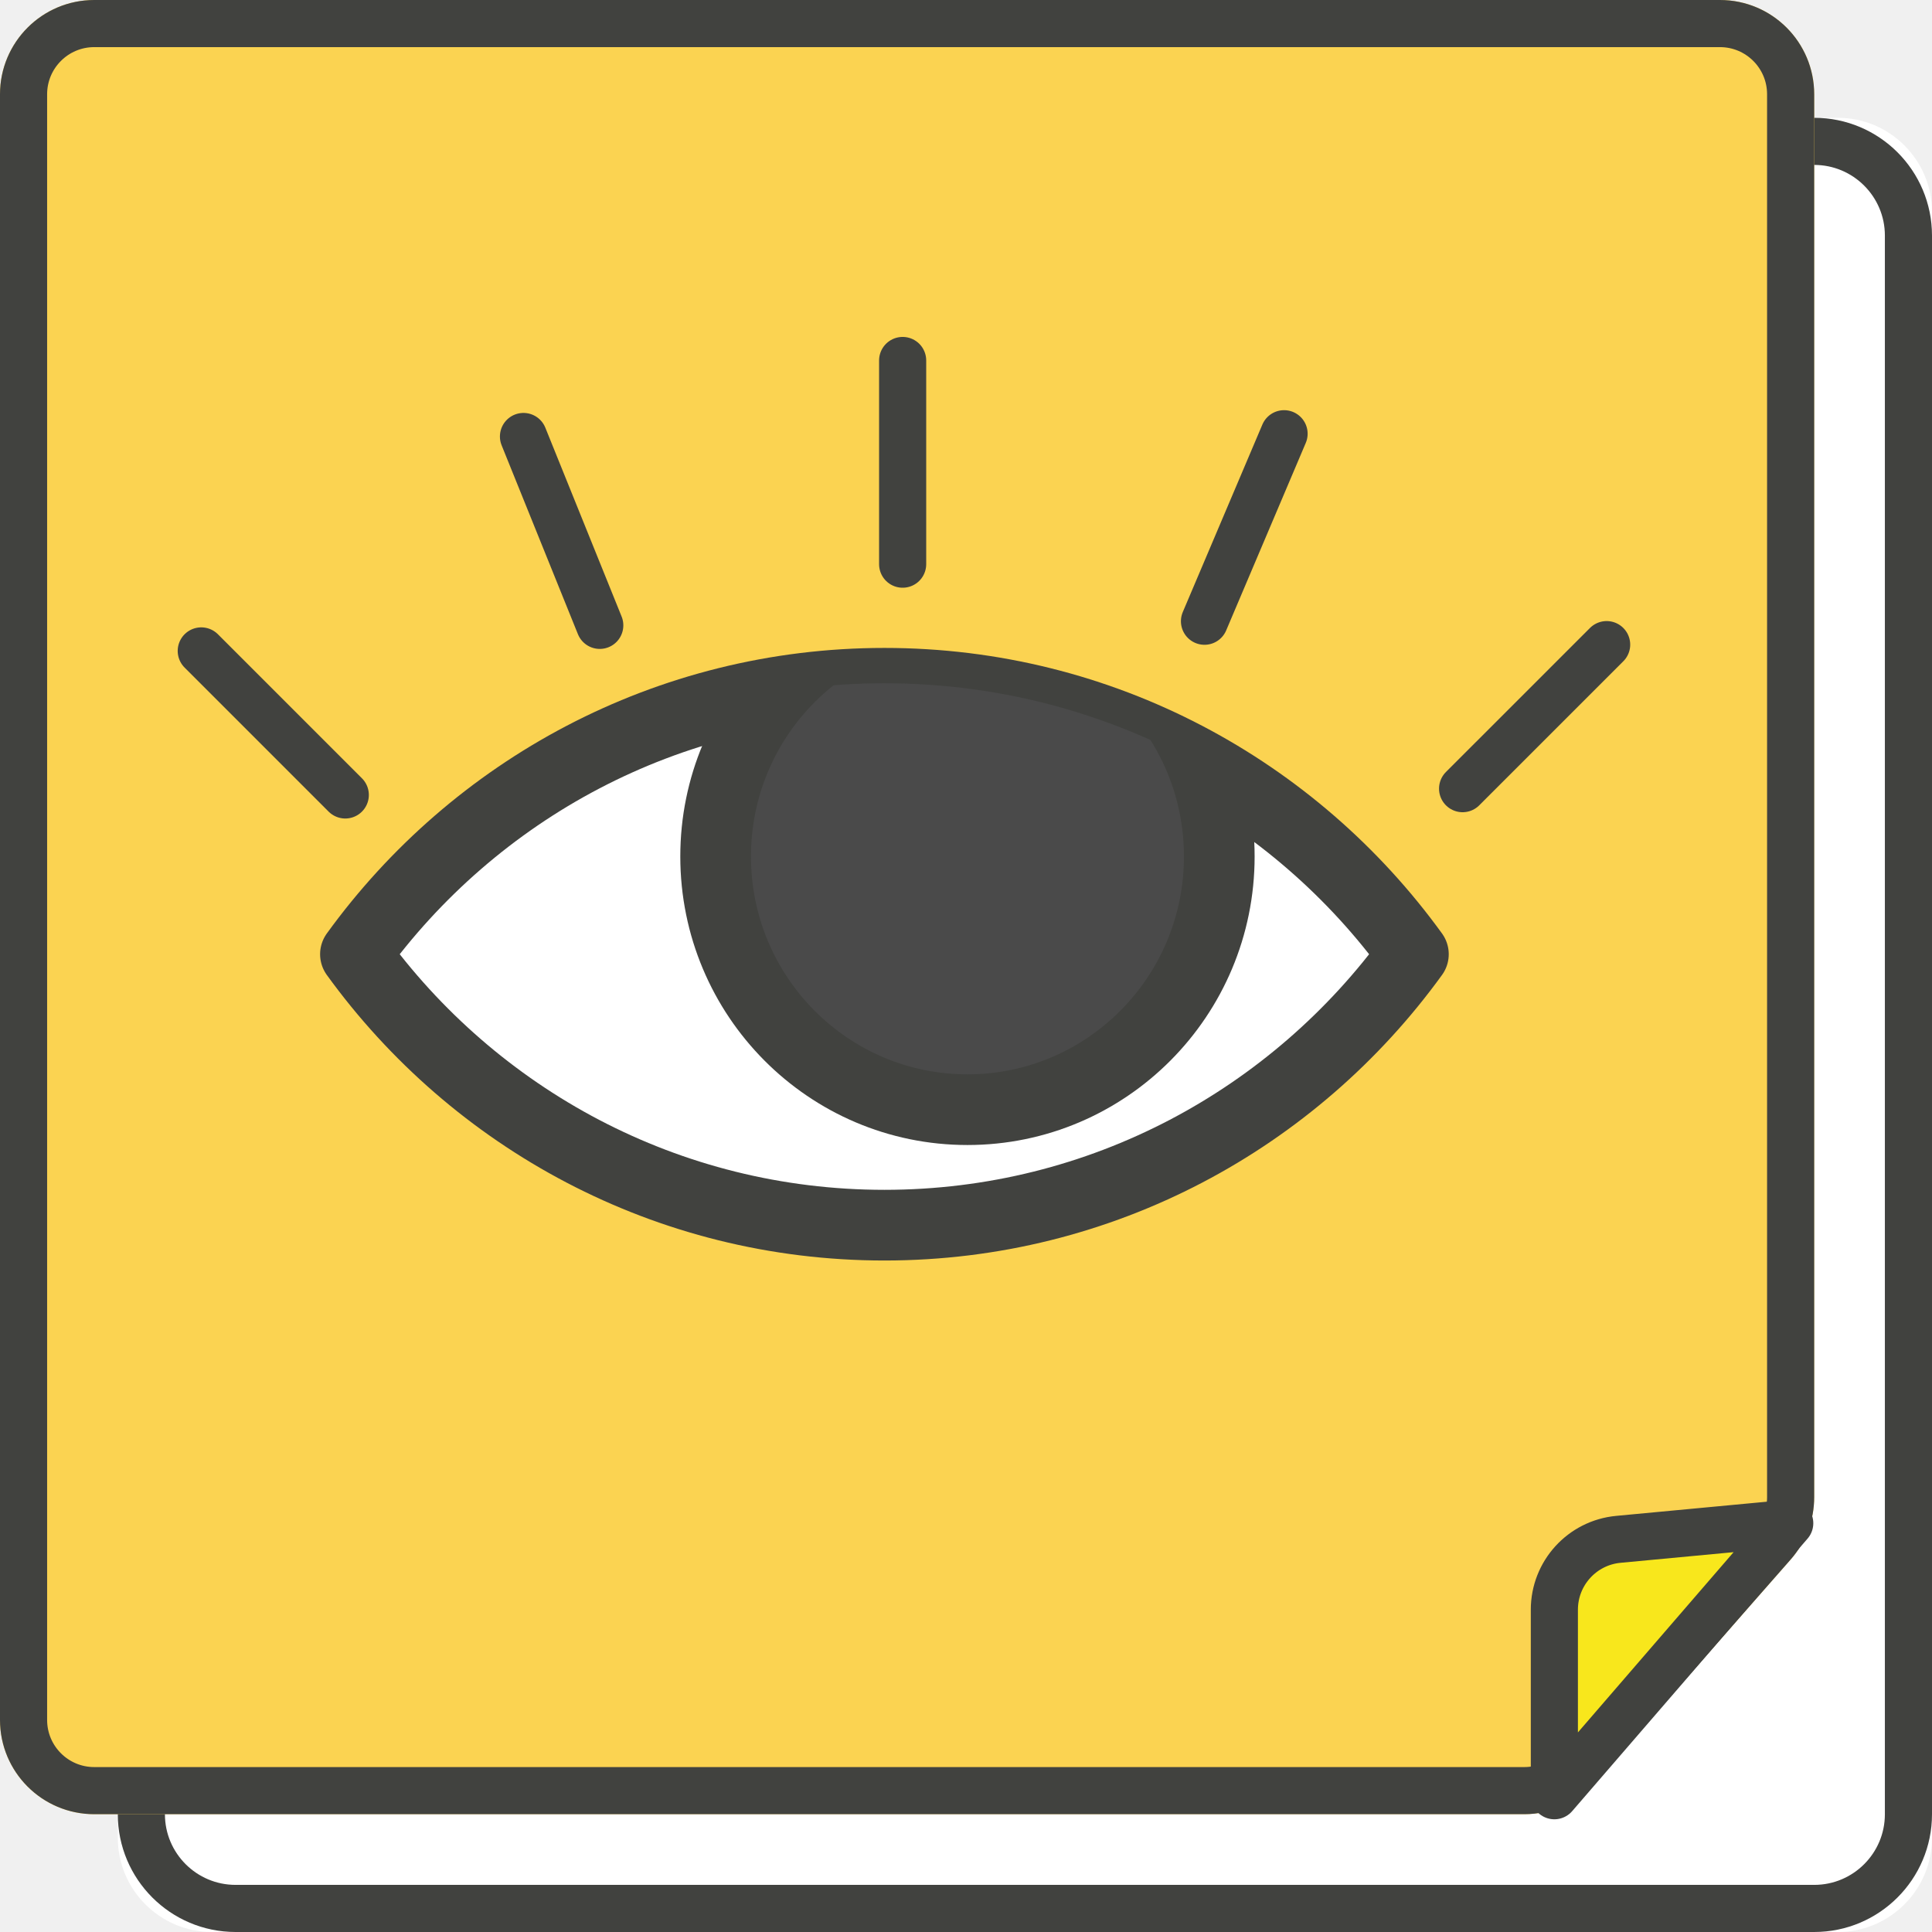
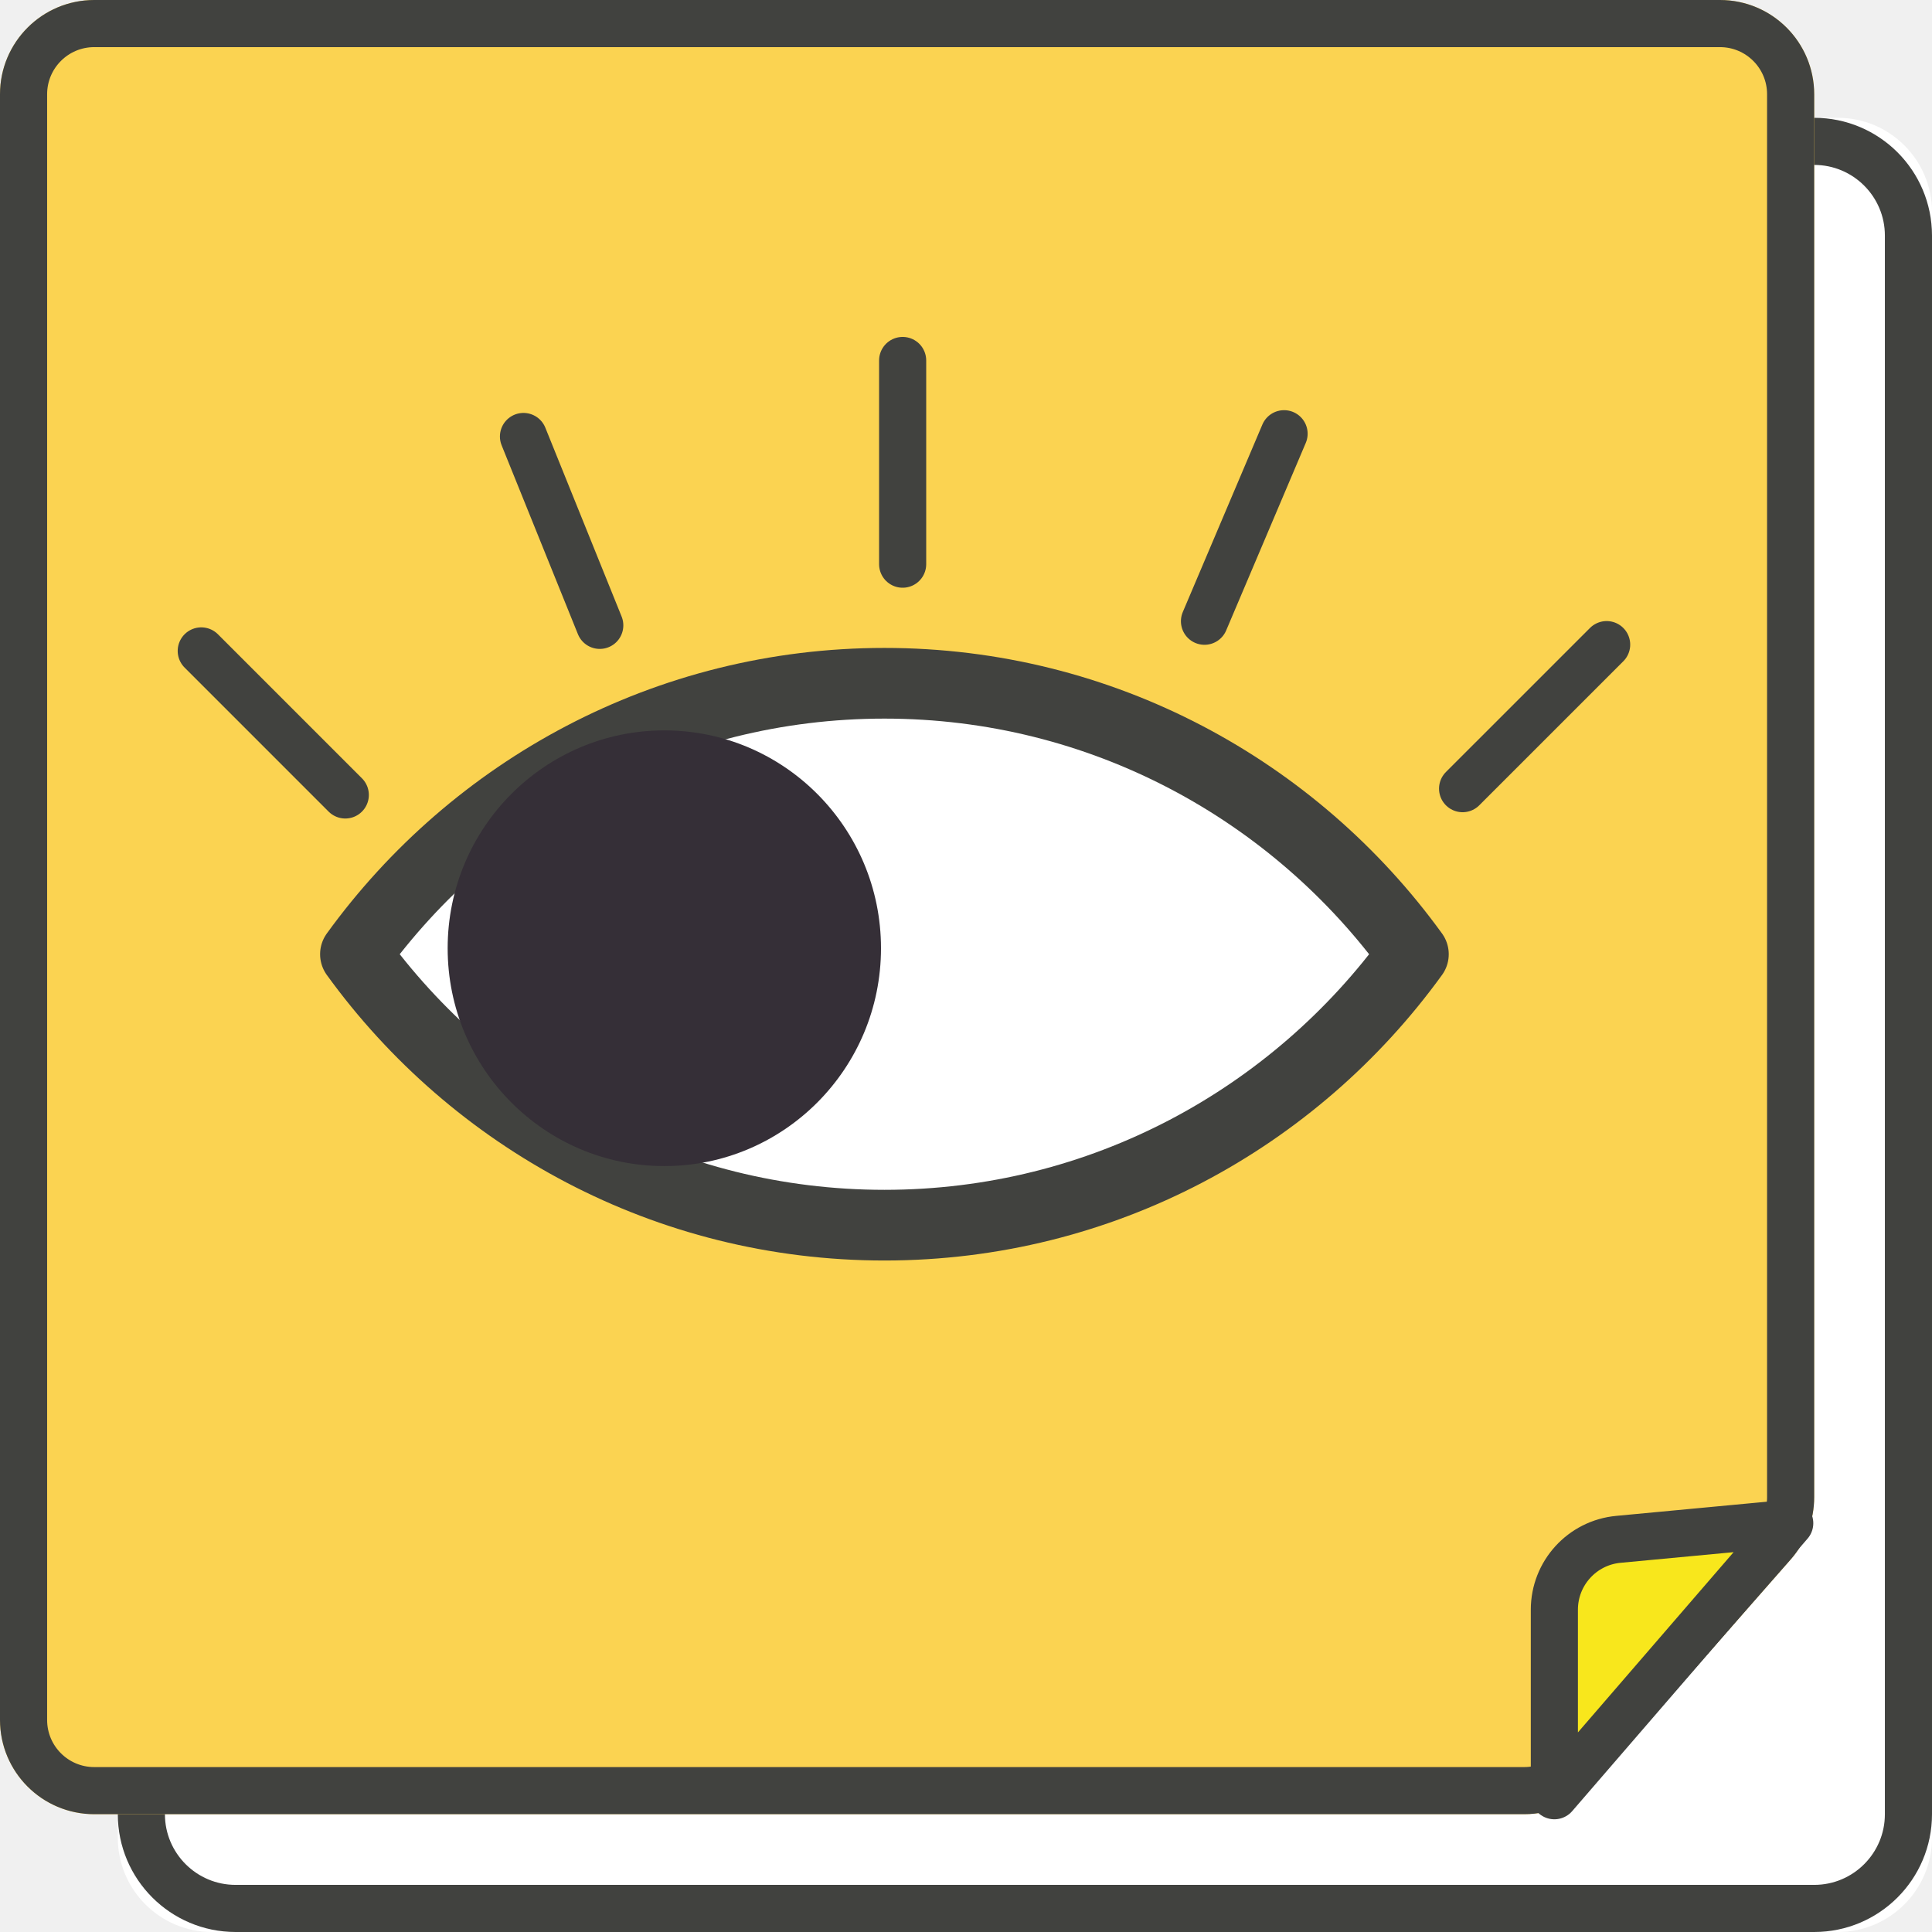
- <svg xmlns="http://www.w3.org/2000/svg" xmlns:xlink="http://www.w3.org/1999/xlink" width="82px" height="82px" viewBox="0 0 82 82" version="1.1">
-   <defs>
-     <rect id="path-1" x="5" y="5" width="77" height="77" rx="4" />
-     <path d="M4,0 L73,0 C75.209,-4.05812251e-16 77,1.791 77,4 L77,63.546 C77,64.517 76.646,65.456 76.005,66.185 L67.703,75.64 C66.943,76.504 65.848,77 64.697,77 L4,77 C1.791,77 2.705415e-16,75.209 0,73 L0,4 C-2.705415e-16,1.791 1.791,4.05812251e-16 4,0 Z" id="path-2" />
-     <path d="M0.086,11.5 C5.131,4.53 13.308,0 22.538,0 C31.767,0 39.944,4.53 44.989,11.5 C39.944,18.47 31.767,23 22.538,23 C13.308,23 5.131,18.47 0.086,11.5 Z" id="path-3" />
-   </defs>
-   <g id="iconos" stroke="none" stroke-width="1" fill="none" fill-rule="evenodd" transform="translate(-81, -326)">
-     <g id="mirada" transform="translate(81, 326)">
-       <g id="Rectangle-8">
-         <use fill="#FFFFFF" fill-rule="evenodd" xlink:href="#path-1" />
-         <rect stroke="#41423F" stroke-width="2" x="6" y="6" width="75" height="75" rx="4" />
-       </g>
-       <g id="Rectangle-8-Copy">
-         <use fill="#FBD351" fill-rule="evenodd" xlink:href="#path-2" />
-         <path stroke="#41423F" stroke-width="2" d="M4,1 C2.343,1 1,2.343 1,4 L1,73 C1,74.657 2.343,76 4,76 L64.697,76 C65.56,76 66.382,75.628 66.951,74.98 L75.254,65.526 C75.735,64.978 76,64.275 76,63.546 L76,4 C76,2.343 74.657,1 73,1 L4,1 Z" />
-       </g>
-       <path d="M65.972,76.216 L65.972,68.32 C65.972,66.772 67.15,65.478 68.691,65.334 L75.962,64.65 L65.972,76.216 Z" id="Path-6" stroke="#41423F" stroke-width="2" fill="#F8E71C" stroke-linecap="round" stroke-linejoin="round" />
+ <svg xmlns="http://www.w3.org/2000/svg" width="82px" height="82px" viewBox="0 0 82 82" version="1.1">
+   <style>
+ 	@keyframes balancea {
+ 		0% {
+ 			transform: translate(0px, 0px);
+ 		}
+ 		40% {
+ 			transform: translate(10px, 4px);
+ 		}
+ 		80% {
+ 			transform: translate(20px, 0px);
+ 		}
+ 		100% {
+ 			transform: translate(0px, 0px);
+ 		}
+ 	}
+ 	#retina {
+ 		animation: balancea 4s ease-in-out 1s infinite;	
+ 	} 
+ 	</style>
+   <defs />
+   <g id="Page-1" stroke="none" stroke-width="1" fill="none" fill-rule="evenodd">
+     <g id="mirada">
+       <rect id="path-1" fill="#FFFFFF" x="5" y="5" width="77" height="77" rx="4" />
+       <rect id="Rectangle-path" stroke="#41423F" stroke-width="2" x="6" y="6" width="75" height="75" rx="4" />
+       <path d="M4,0 L73,0 C75.209,-4.05812251e-16 77,1.791 77,4 L77,63.546 C77,64.517 76.646,65.456 76.005,66.185 L67.703,75.64 C66.943,76.504 65.848,77 64.697,77 L4,77 C1.791,77 2.705415e-16,75.209 0,73 L0,4 C-2.705415e-16,1.791 1.791,4.05812251e-16 4,0 Z" id="path-2" fill="#FBD351" />
+       <path d="M4,1 C2.343,1 1,2.343 1,4 L1,73 C1,74.657 2.343,76 4,76 L64.697,76 C65.56,76 66.382,75.628 66.951,74.98 L75.254,65.526 C75.735,64.978 76,64.275 76,63.546 L76,4 C76,2.343 74.657,1 73,1 L4,1 Z" id="Shape" stroke="#41423F" stroke-width="2" />
+       <path d="M65.972,76.216 L65.972,68.32 C65.972,66.772 67.15,65.478 68.691,65.334 L75.962,64.65 L65.972,76.216 Z" id="Path-6" stroke="#41423F" stroke-width="2" fill="#F8E71C" fill-rule="nonzero" stroke-linecap="round" stroke-linejoin="round" />
      <g id="ojo" transform="translate(8, 15)">
        <g id="eye" transform="translate(7, 14)">
-           <mask id="mask-4" fill="white">
-             <use xlink:href="#path-3" />
-           </mask>
-           <use id="Combined-Shape" stroke="#41423F" stroke-width="3" fill="#FFFFFF" stroke-linecap="round" stroke-linejoin="round" xlink:href="#path-3" />
-           <ellipse id="Oval-21" stroke="#41423F" stroke-width="3" fill="#4A4A4A" stroke-linecap="round" stroke-linejoin="round" mask="url(#mask-4)" cx="26.062" cy="7.352" rx="10.688" ry="10.746" />
+           <g id="Combined-Shape" stroke-linecap="round" stroke-linejoin="round" fill="#FFFFFF" fill-rule="nonzero" stroke="#41423F" stroke-width="3">
+             <path d="M0.086,11.5 C5.131,4.53 13.308,0 22.538,0 C31.767,0 39.944,4.53 44.989,11.5 C39.944,18.47 31.767,23 22.538,23 C13.308,23 5.131,18.47 0.086,11.5 Z" id="path-3" />
+           </g>
+           <g id="Oval-21-Clipped">
+             <path d="M0.086,11.5 C5.131,4.53 13.308,0 22.538,0 C31.767,0 39.944,4.53 44.989,11.5 C39.944,18.47 31.767,23 22.538,23 C13.308,23 5.131,18.47 0.086,11.5 Z" id="path-3" />
+             <ellipse id="retina" fill="#352F37" fill-rule="nonzero" cx="13.196" cy="11.246" rx="9.196" ry="9.246" />
+           </g>
        </g>
        <path d="M30.311,8.945 L30.311,0.3 M43.122,11.367 L46.5,3.409 M54.077,18.473 L60.191,12.36 M6.655,18.74 L0.542,12.627 M17.456,11.542 L14.218,3.526" id="Line-2" stroke="#41423F" stroke-width="2" stroke-linecap="round" stroke-linejoin="round" />
      </g>
    </g>
  </g>
</svg>
